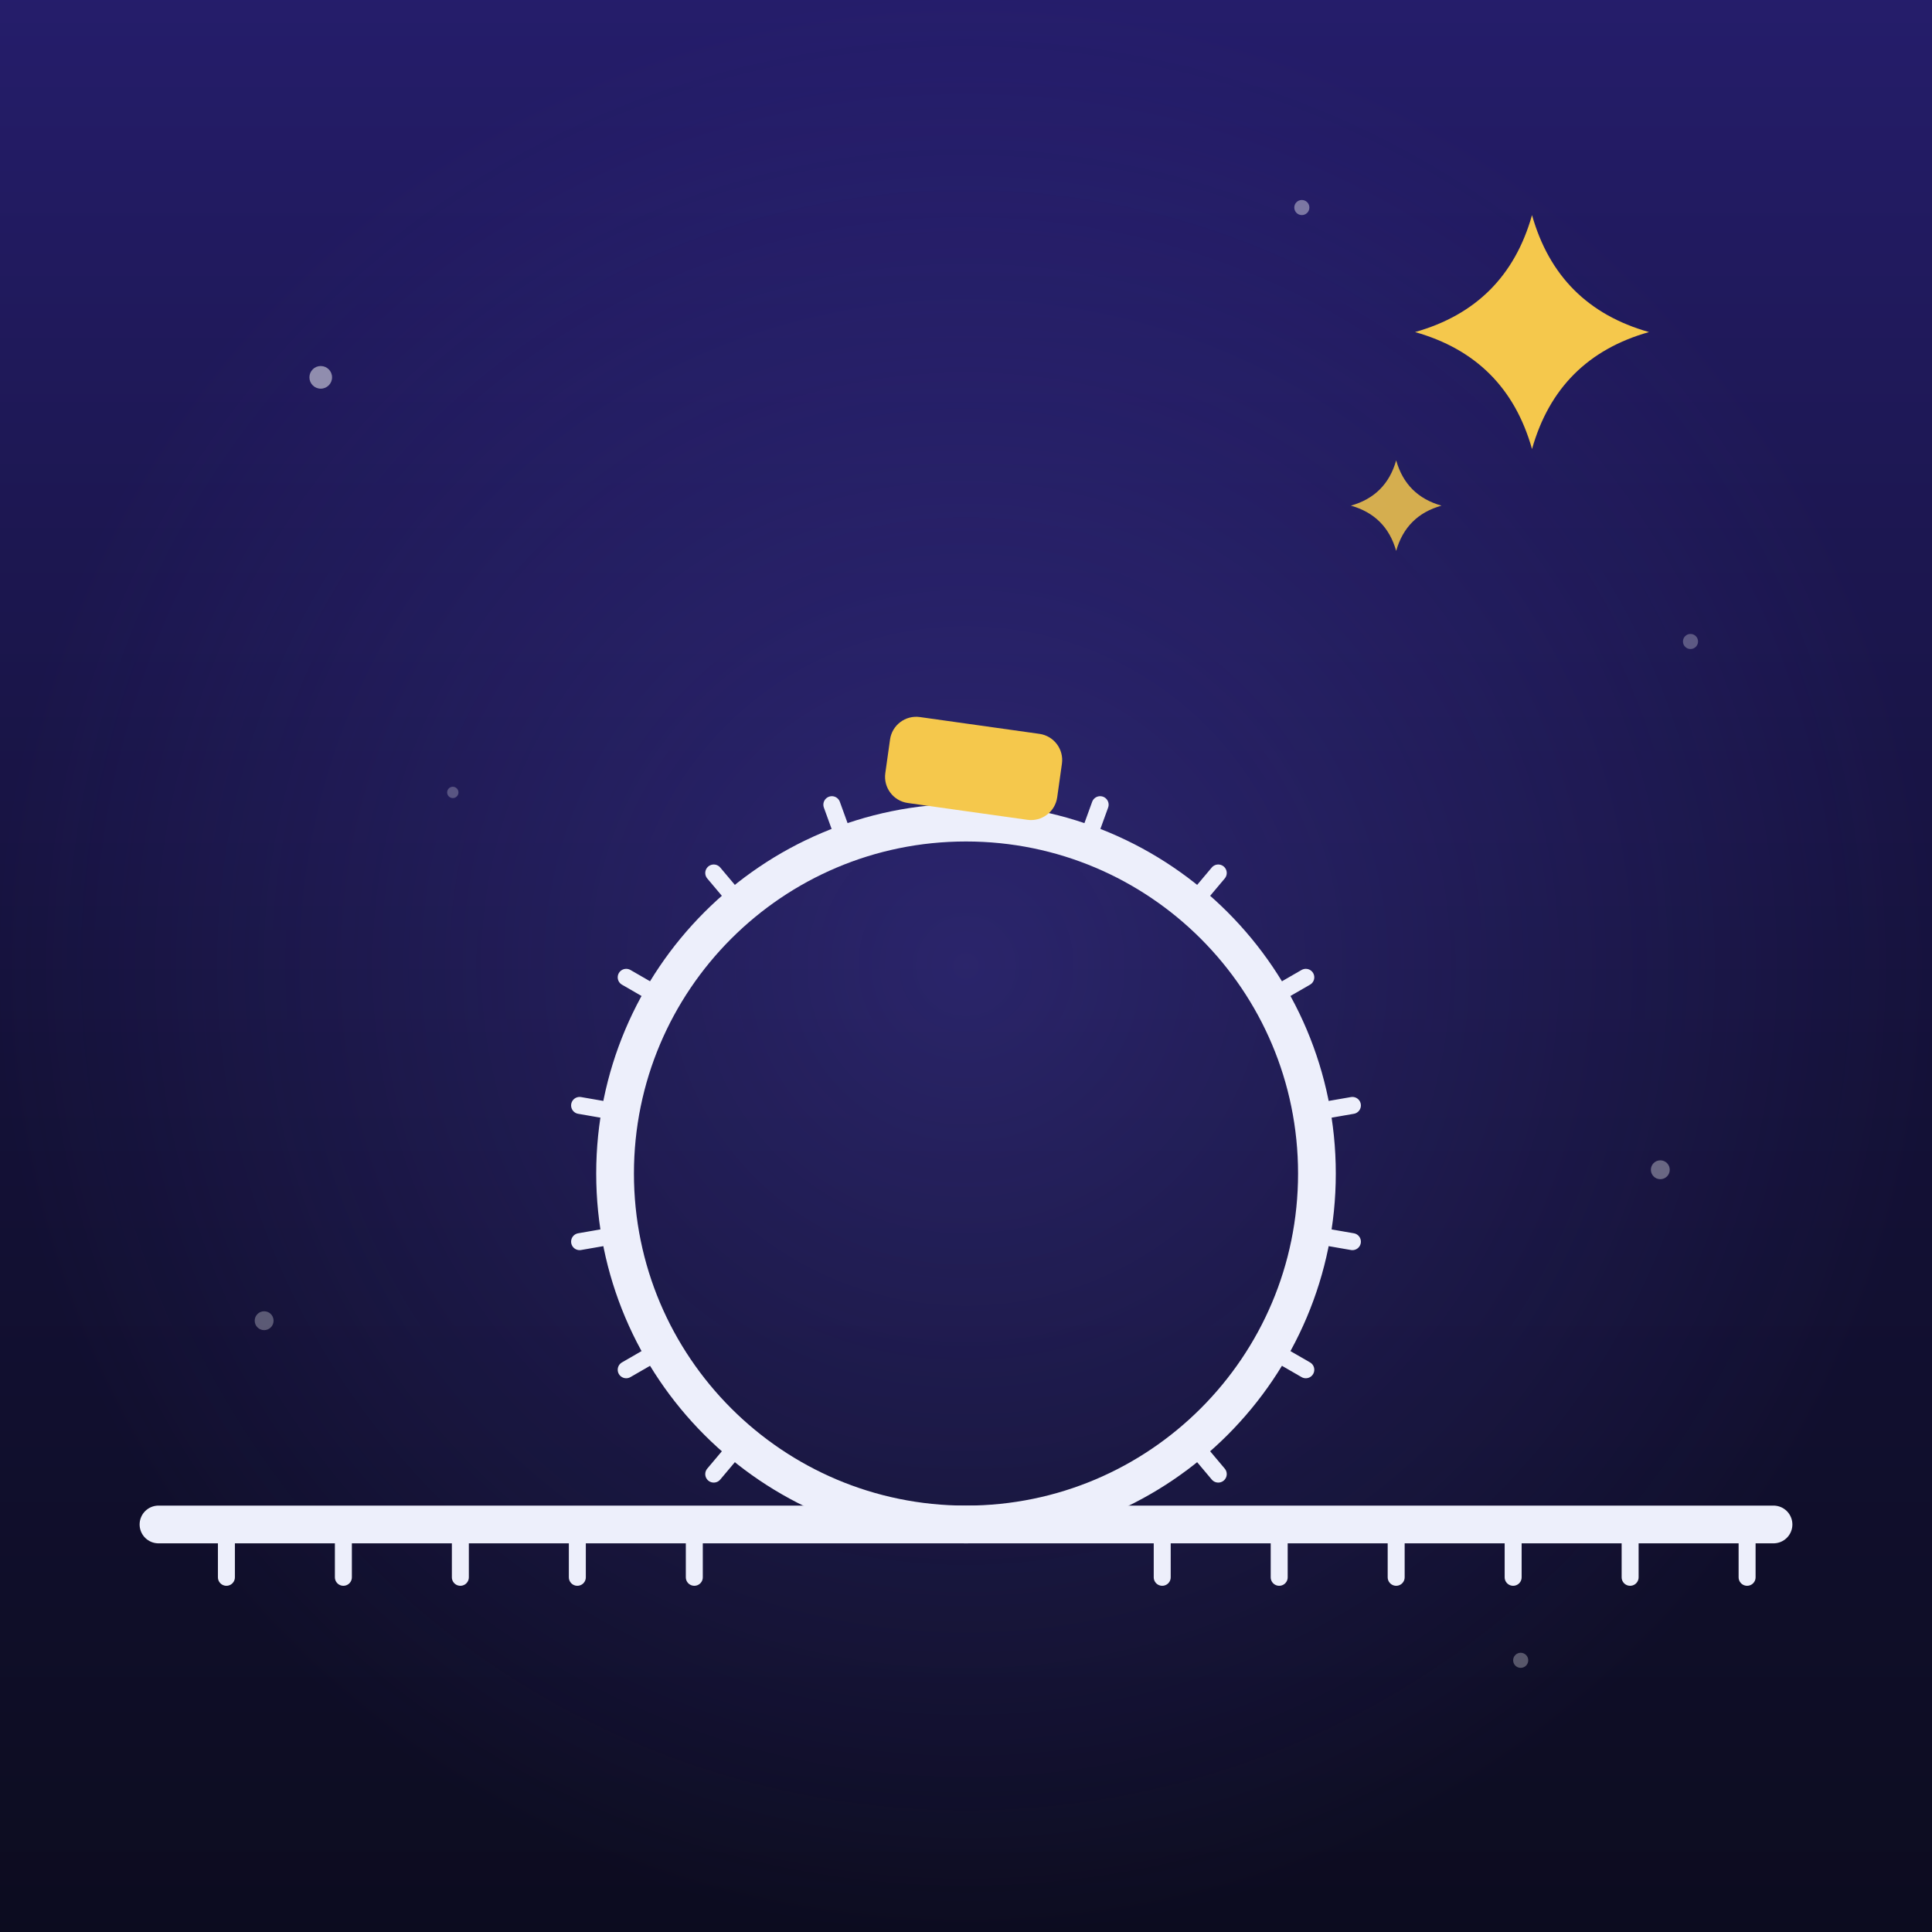
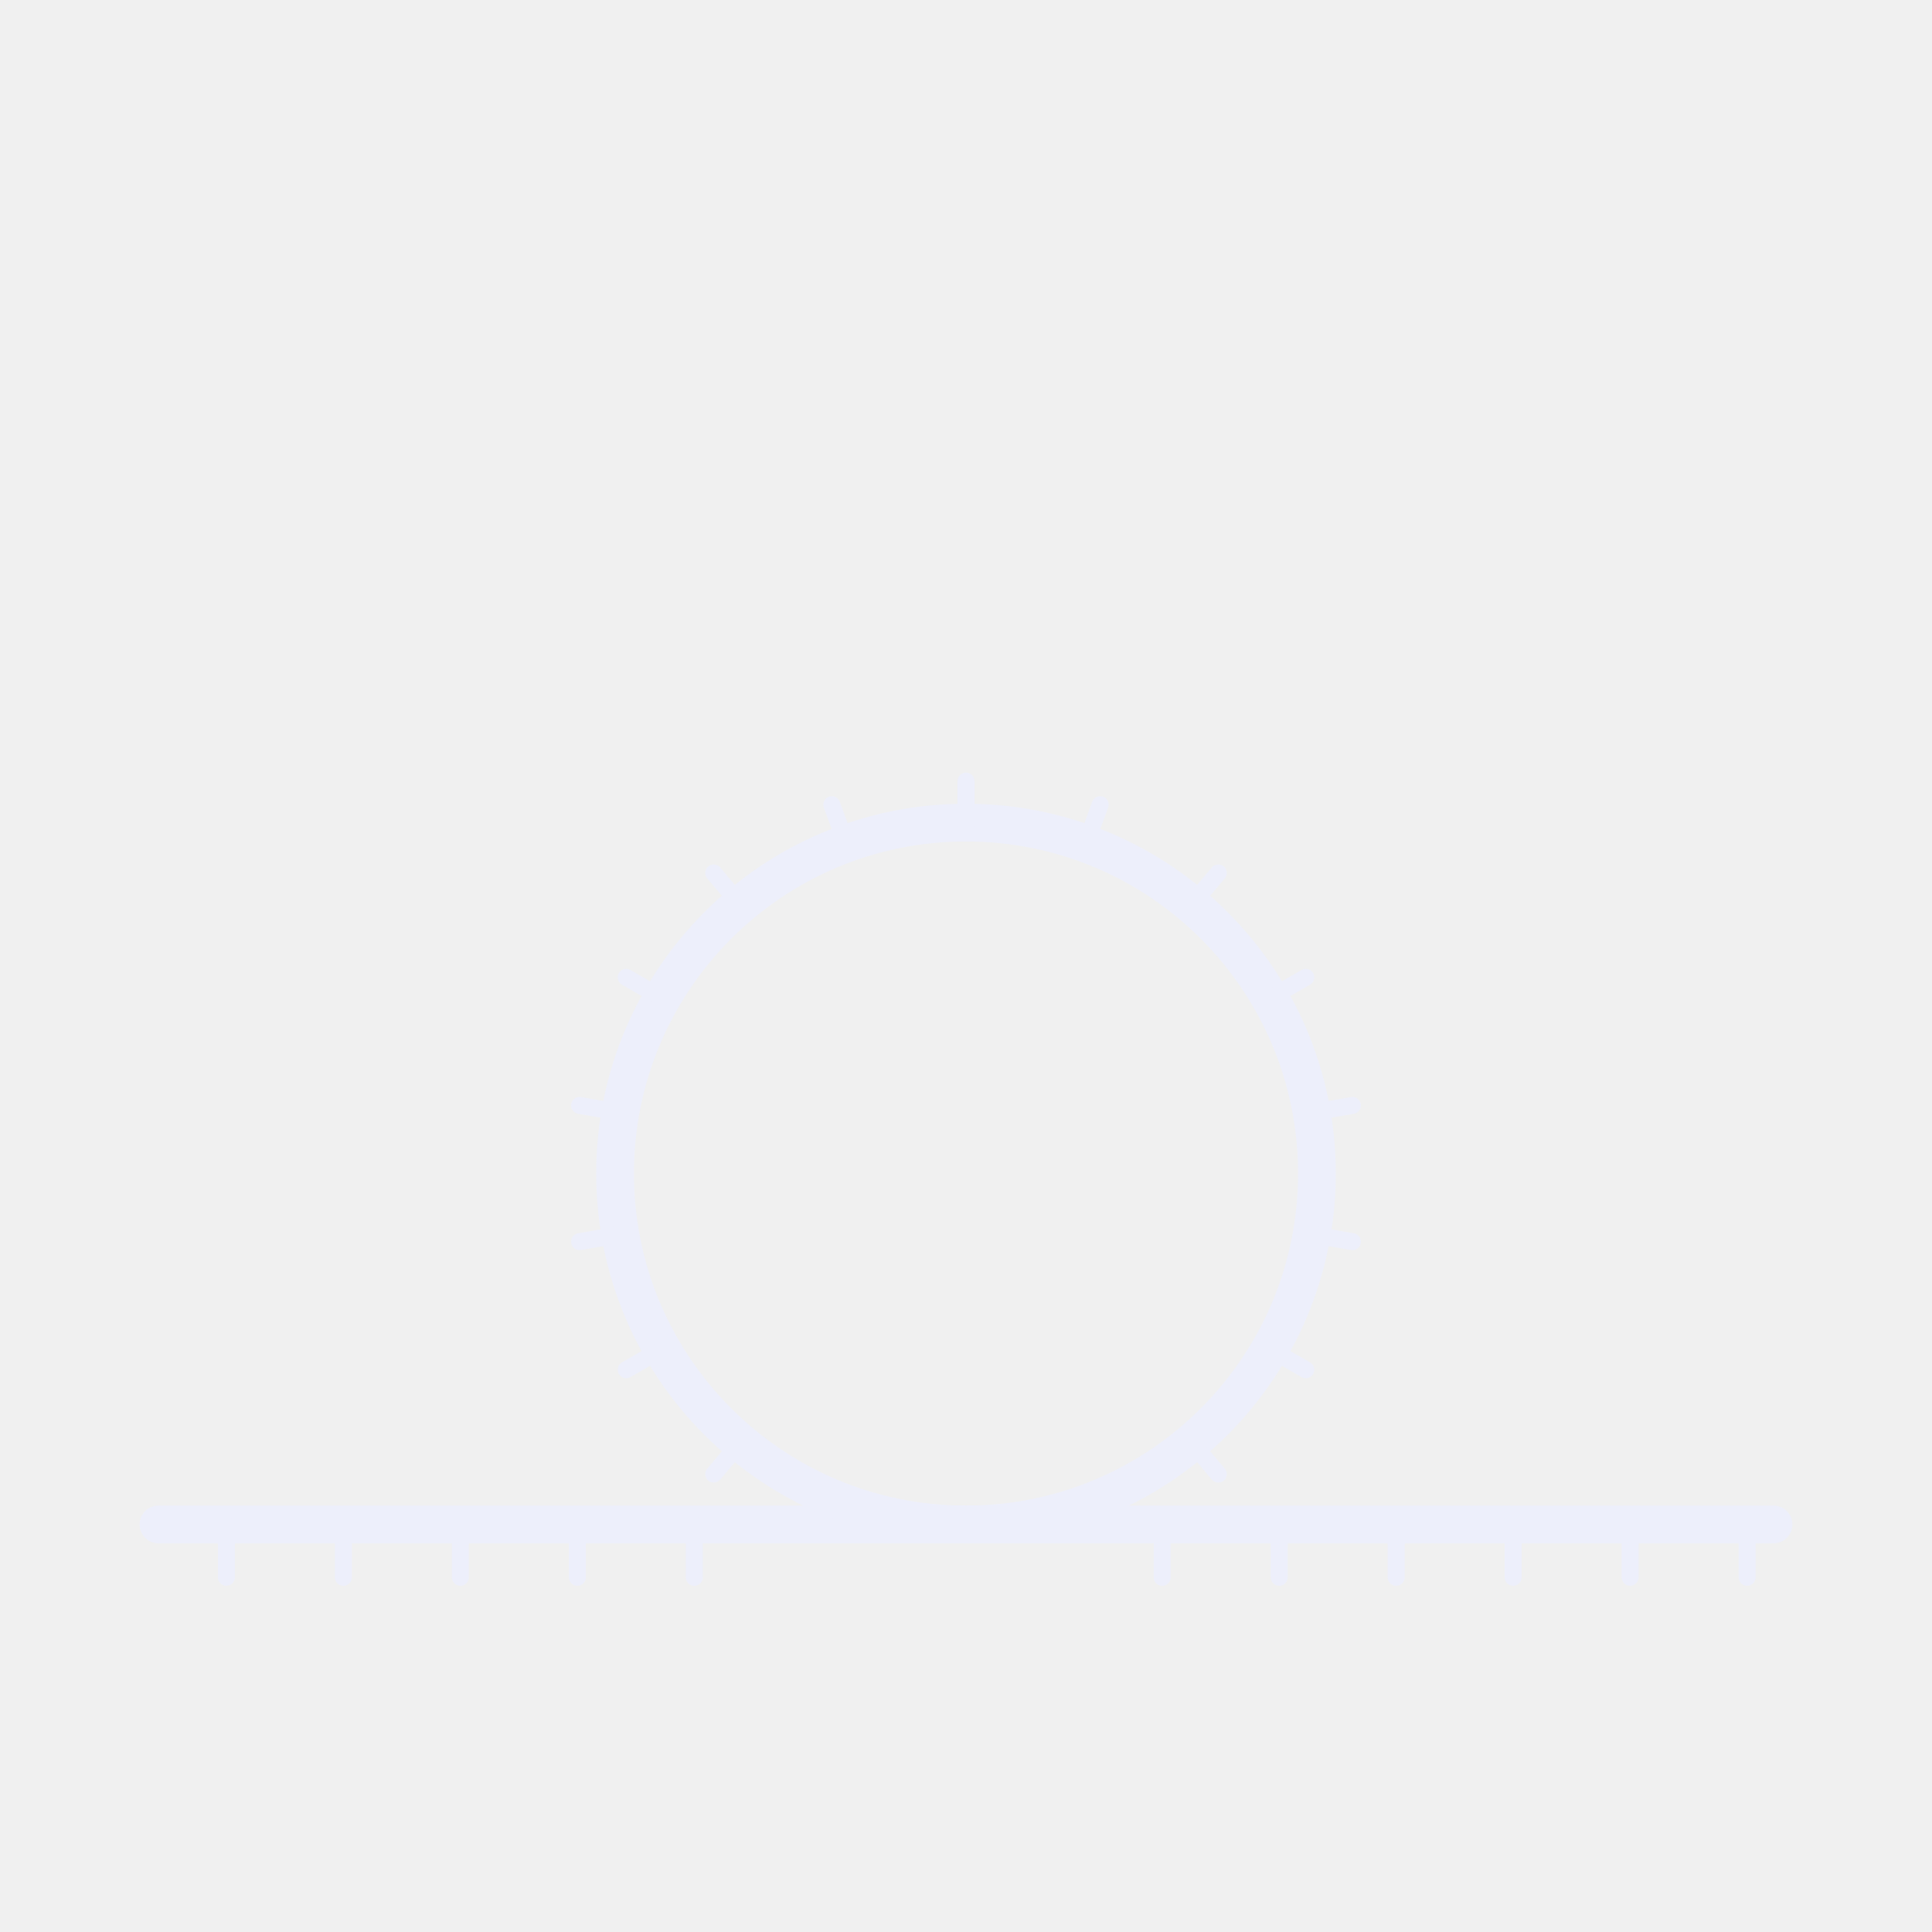
<svg xmlns="http://www.w3.org/2000/svg" width="1024" height="1024" viewBox="0 0 1024 1024">
-   <defs>
-     <linearGradient id="bg" x1="0" y1="0" x2="0" y2="1">
-       <stop offset="0" stop-color="#251D6B" />
-       <stop offset="0.55" stop-color="#141138" />
-       <stop offset="1" stop-color="#0C0C1F" />
-     </linearGradient>
-     <radialGradient id="halo" cx="0.5" cy="0.5" r="0.5">
-       <stop offset="0" stop-color="#6055E0" stop-opacity="0.28" />
-       <stop offset="1" stop-color="#6055E0" stop-opacity="0" />
-     </radialGradient>
-   </defs>
-   <rect width="1024" height="1024" fill="url(#bg)" />
-   <rect width="1024" height="1024" fill="url(#halo)" />
-   <circle cx="170" cy="200" r="6" fill="#FFFFFF" opacity="0.5" />
-   <circle cx="880" cy="620" r="5" fill="#FFFFFF" opacity="0.35" />
-   <circle cx="140" cy="700" r="5" fill="#FFFFFF" opacity="0.3" />
-   <circle cx="690" cy="110" r="4" fill="#FFFFFF" opacity="0.4" />
-   <circle cx="896" cy="340" r="4" fill="#FFFFFF" opacity="0.28" />
-   <circle cx="240" cy="420" r="3" fill="#FFFFFF" opacity="0.25" />
-   <circle cx="806" cy="880" r="4" fill="#FFFFFF" opacity="0.3" />
  <line x1="84" y1="808" x2="940" y2="808" stroke="#EDEFFB" stroke-width="20" stroke-linecap="round" />
  <line x1="120" y1="808" x2="120" y2="836" stroke="#EDEFFB" stroke-width="9" stroke-linecap="round" />
  <line x1="182" y1="808" x2="182" y2="836" stroke="#EDEFFB" stroke-width="9" stroke-linecap="round" />
  <line x1="244" y1="808" x2="244" y2="836" stroke="#EDEFFB" stroke-width="9" stroke-linecap="round" />
  <line x1="306" y1="808" x2="306" y2="836" stroke="#EDEFFB" stroke-width="9" stroke-linecap="round" />
  <line x1="368" y1="808" x2="368" y2="836" stroke="#EDEFFB" stroke-width="9" stroke-linecap="round" />
  <line x1="616" y1="808" x2="616" y2="836" stroke="#EDEFFB" stroke-width="9" stroke-linecap="round" />
  <line x1="678" y1="808" x2="678" y2="836" stroke="#EDEFFB" stroke-width="9" stroke-linecap="round" />
  <line x1="740" y1="808" x2="740" y2="836" stroke="#EDEFFB" stroke-width="9" stroke-linecap="round" />
  <line x1="802" y1="808" x2="802" y2="836" stroke="#EDEFFB" stroke-width="9" stroke-linecap="round" />
  <line x1="864" y1="808" x2="864" y2="836" stroke="#EDEFFB" stroke-width="9" stroke-linecap="round" />
  <line x1="926" y1="808" x2="926" y2="836" stroke="#EDEFFB" stroke-width="9" stroke-linecap="round" />
  <circle cx="512" cy="622" r="186" fill="none" stroke="#EDEFFB" stroke-width="20" />
  <line x1="693.2" y1="654.0" x2="716.8" y2="658.1" stroke="#EDEFFB" stroke-width="9" stroke-linecap="round" />
  <line x1="671.3" y1="714.0" x2="692.1" y2="726.0" stroke="#EDEFFB" stroke-width="9" stroke-linecap="round" />
  <line x1="630.3" y1="763.0" x2="645.7" y2="781.3" stroke="#EDEFFB" stroke-width="9" stroke-linecap="round" />
  <line x1="393.7" y1="763.0" x2="378.3" y2="781.3" stroke="#EDEFFB" stroke-width="9" stroke-linecap="round" />
  <line x1="352.7" y1="714.0" x2="331.9" y2="726.0" stroke="#EDEFFB" stroke-width="9" stroke-linecap="round" />
  <line x1="330.8" y1="654.0" x2="307.2" y2="658.1" stroke="#EDEFFB" stroke-width="9" stroke-linecap="round" />
  <line x1="330.8" y1="590.0" x2="307.2" y2="585.9" stroke="#EDEFFB" stroke-width="9" stroke-linecap="round" />
  <line x1="352.7" y1="530.0" x2="331.9" y2="518.0" stroke="#EDEFFB" stroke-width="9" stroke-linecap="round" />
  <line x1="393.7" y1="481.0" x2="378.3" y2="462.7" stroke="#EDEFFB" stroke-width="9" stroke-linecap="round" />
  <line x1="449.1" y1="449.1" x2="440.9" y2="426.5" stroke="#EDEFFB" stroke-width="9" stroke-linecap="round" />
  <line x1="512.0" y1="438.0" x2="512.0" y2="414.0" stroke="#EDEFFB" stroke-width="9" stroke-linecap="round" />
  <line x1="574.9" y1="449.1" x2="583.1" y2="426.5" stroke="#EDEFFB" stroke-width="9" stroke-linecap="round" />
  <line x1="630.3" y1="481.0" x2="645.7" y2="462.7" stroke="#EDEFFB" stroke-width="9" stroke-linecap="round" />
  <line x1="671.3" y1="530.0" x2="692.1" y2="518.0" stroke="#EDEFFB" stroke-width="9" stroke-linecap="round" />
  <line x1="693.2" y1="590.0" x2="716.8" y2="585.9" stroke="#EDEFFB" stroke-width="9" stroke-linecap="round" />
-   <g transform="rotate(8 512 436)">
-     <rect x="466" y="384" width="92" height="46" rx="14" fill="#F5C84C" />
-   </g>
-   <path d="M 812 114 Q 825.64 162.36 874 176 Q 825.64 189.64 812 238 Q 798.36 189.64 750 176 Q 798.36 162.36 812 114 Z" fill="#F5C84C" opacity="1" />
-   <path d="M 740 244 Q 745.28 262.72 764 268 Q 745.28 273.28 740 292 Q 734.72 273.28 716 268 Q 734.72 262.72 740 244 Z" fill="#F5C84C" opacity="0.85" />
</svg>
